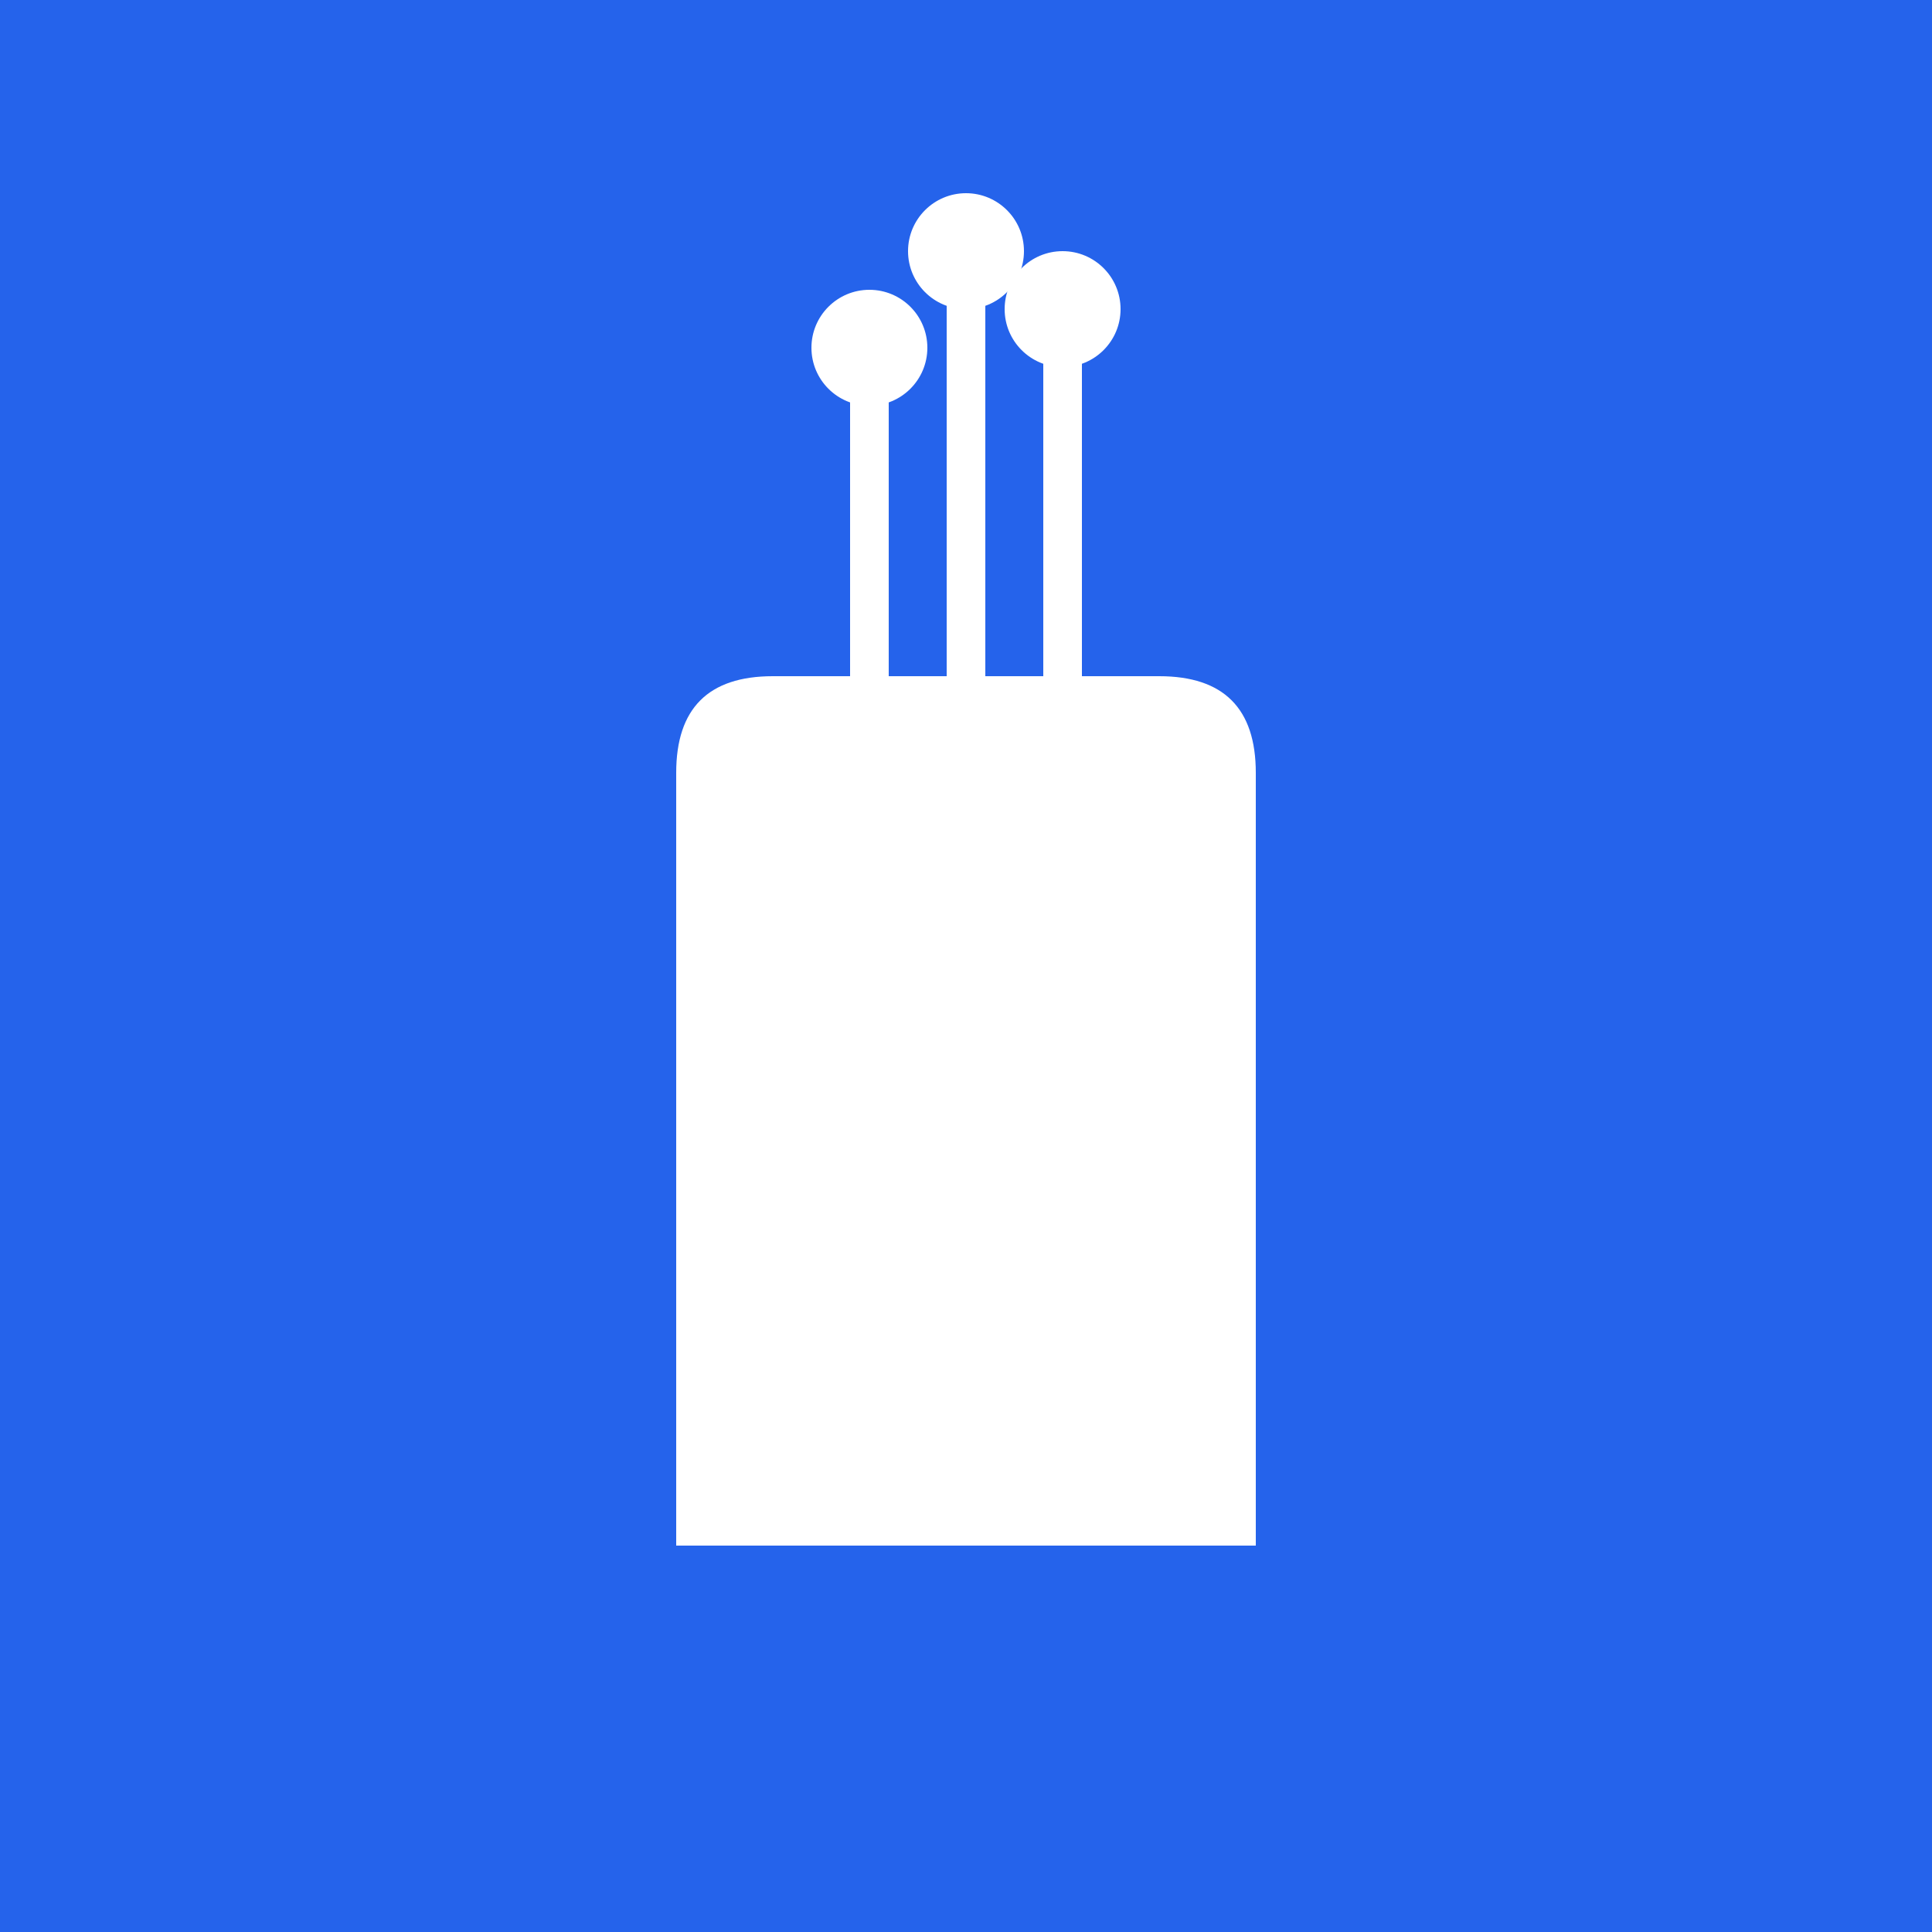
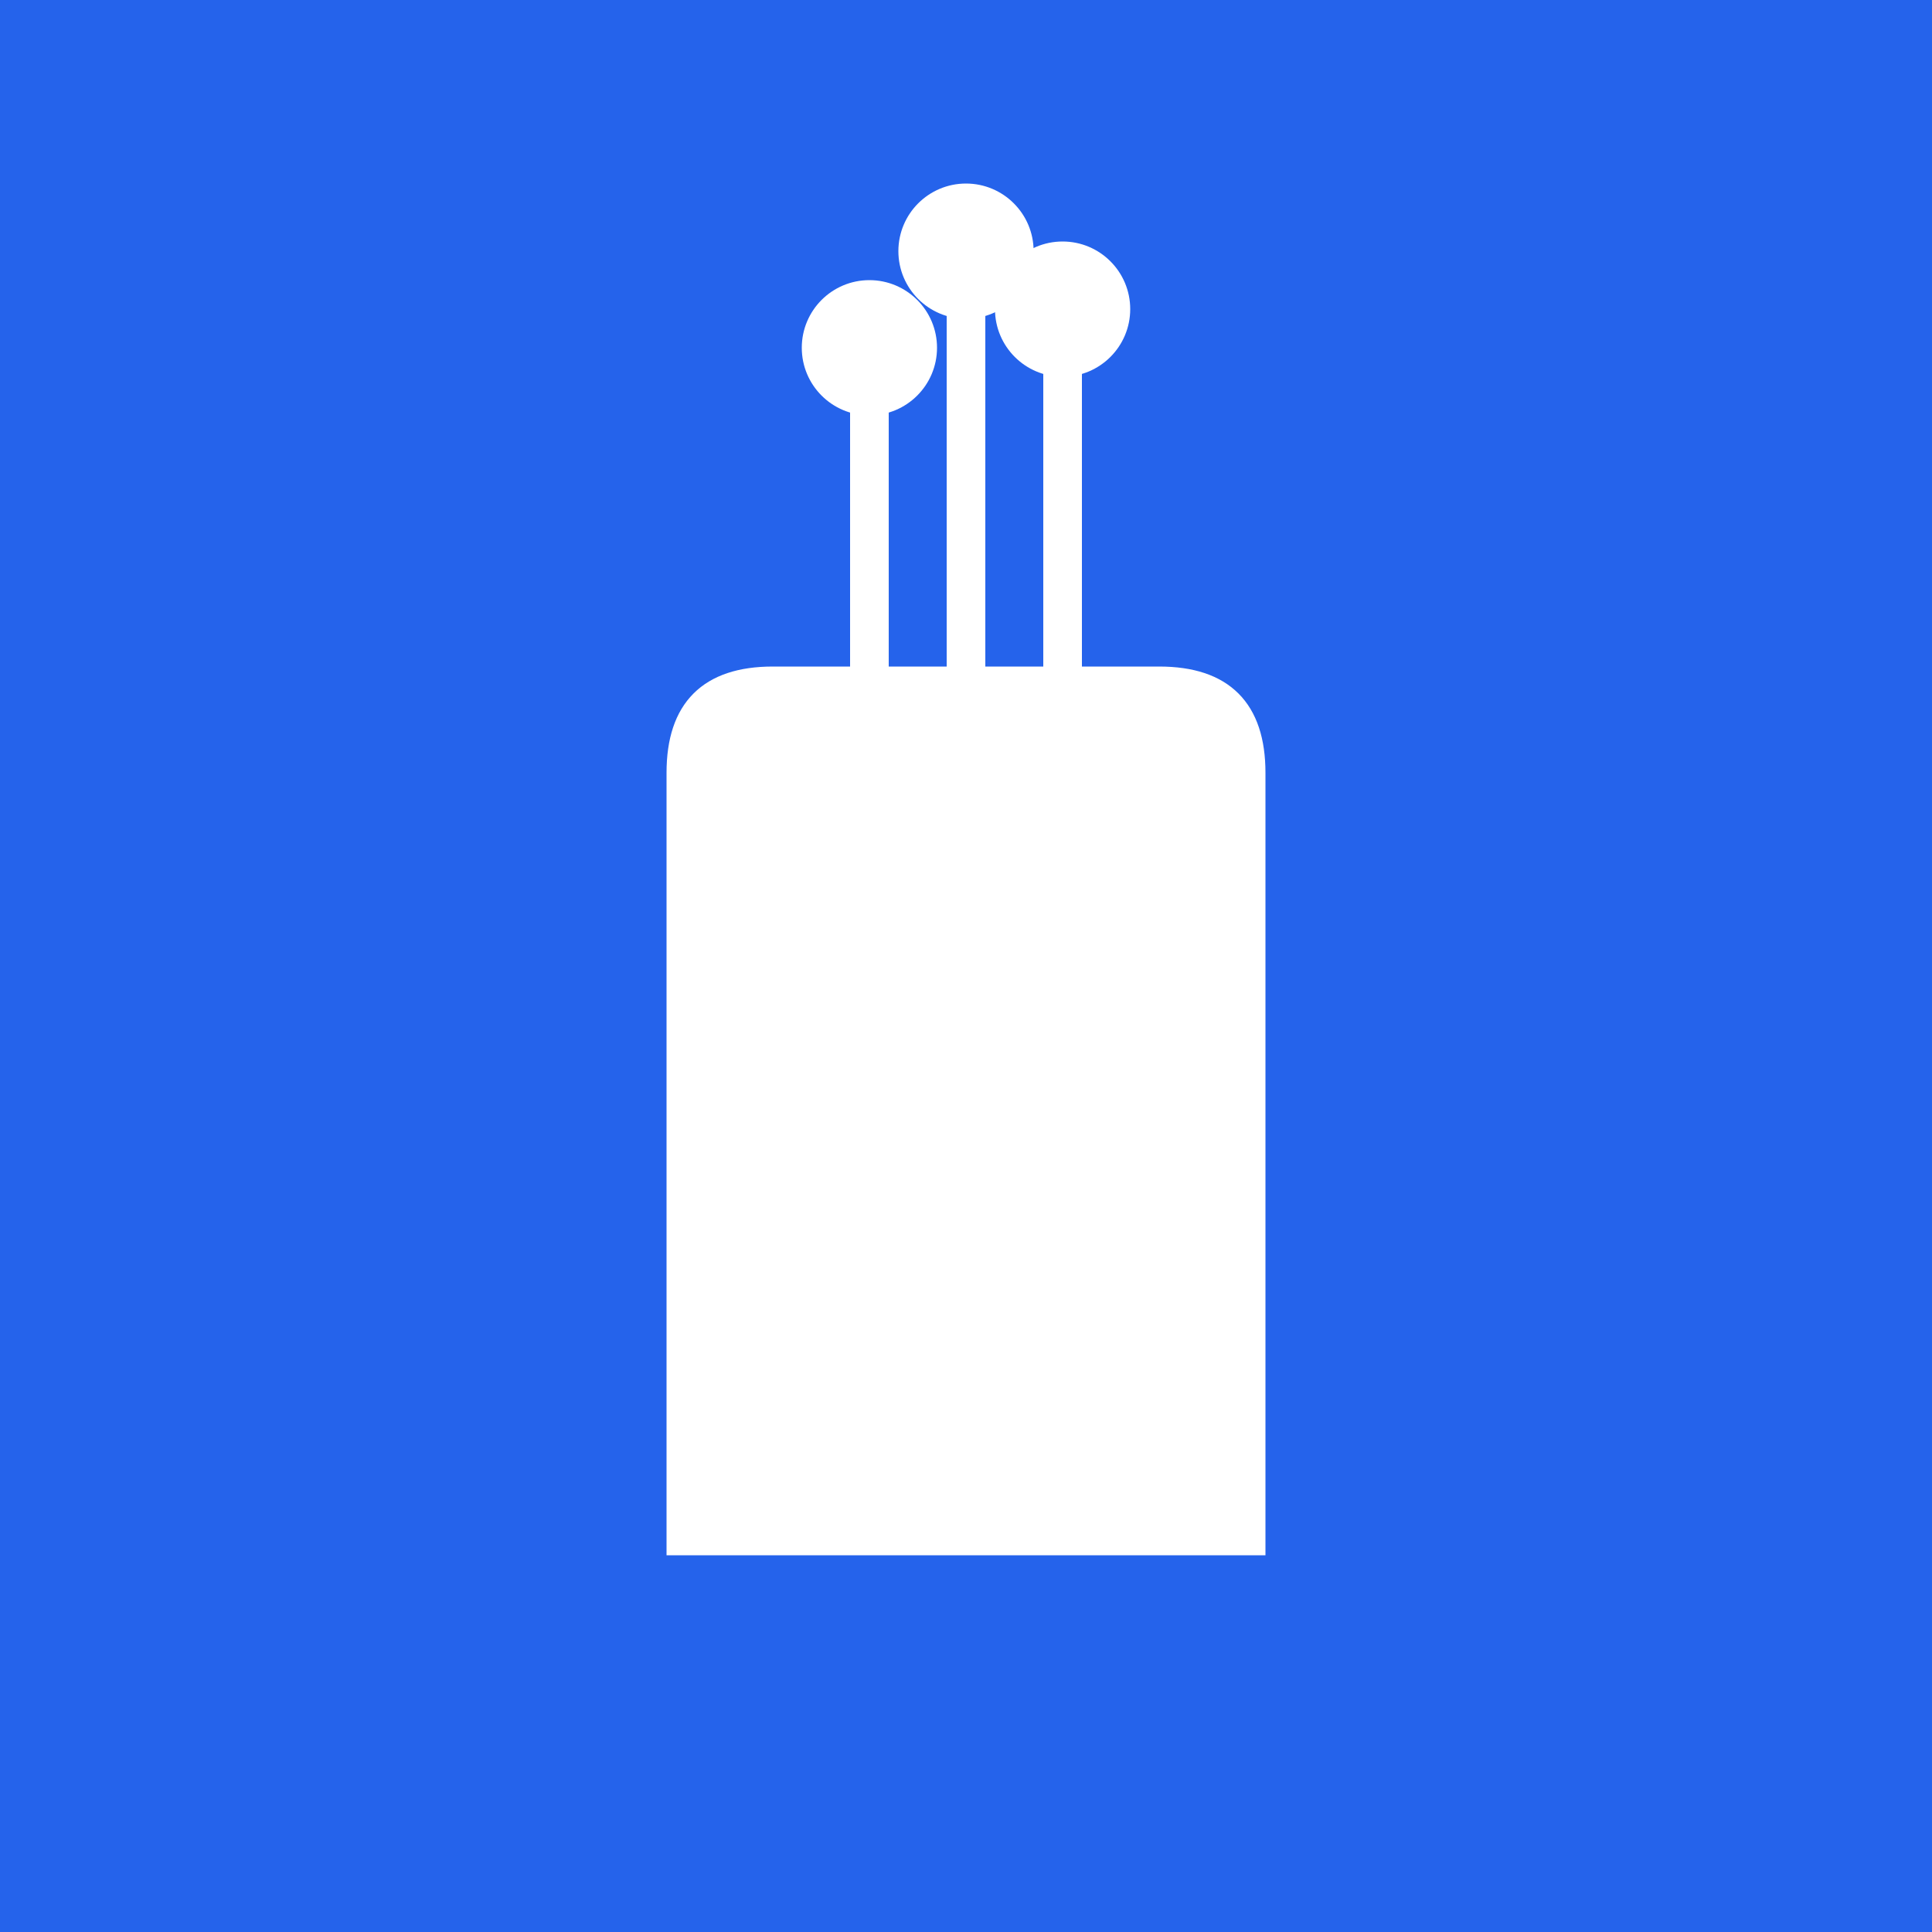
<svg xmlns="http://www.w3.org/2000/svg" viewBox="0 0 100 100">
-   <rect width="100" height="100" fill="#2563eb" />
-   <g fill="#fff">
+   <style>
+     rect { fill: #2563eb; }
+     g { fill: #fff; stroke: #fff; }
+     @media (prefers-color-scheme: dark) {
+       rect { fill: #1e40af; }
+       g { fill: #e5e7eb; stroke: #e5e7eb; }
+     }
+   </style>
+   <rect width="100" height="100" />
+   <g>
    <path d="M35 40 L35 80 L65 80 L65 40 Q65 35 60 35 L40 35 Q35 35 35 40 Z" />
-     <line x1="45" y1="20" x2="45" y2="40" stroke="#fff" stroke-width="2" />
-     <line x1="50" y1="15" x2="50" y2="40" stroke="#fff" stroke-width="2" />
-     <line x1="55" y1="18" x2="55" y2="40" stroke="#fff" stroke-width="2" />
-     <circle cx="45" cy="18" r="3" fill="#fff" />
-     <circle cx="50" cy="13" r="3" fill="#fff" />
-     <circle cx="55" cy="16" r="3" fill="#fff" />
+     <line x1="45" y1="20" x2="45" y2="40" stroke-width="2" />
+     <line x1="50" y1="15" x2="50" y2="40" stroke-width="2" />
+     <line x1="55" y1="18" x2="55" y2="40" stroke-width="2" />
+     <circle cx="45" cy="18" r="3" />
+     <circle cx="50" cy="13" r="3" />
+     <circle cx="55" cy="16" r="3" />
  </g>
</svg>
